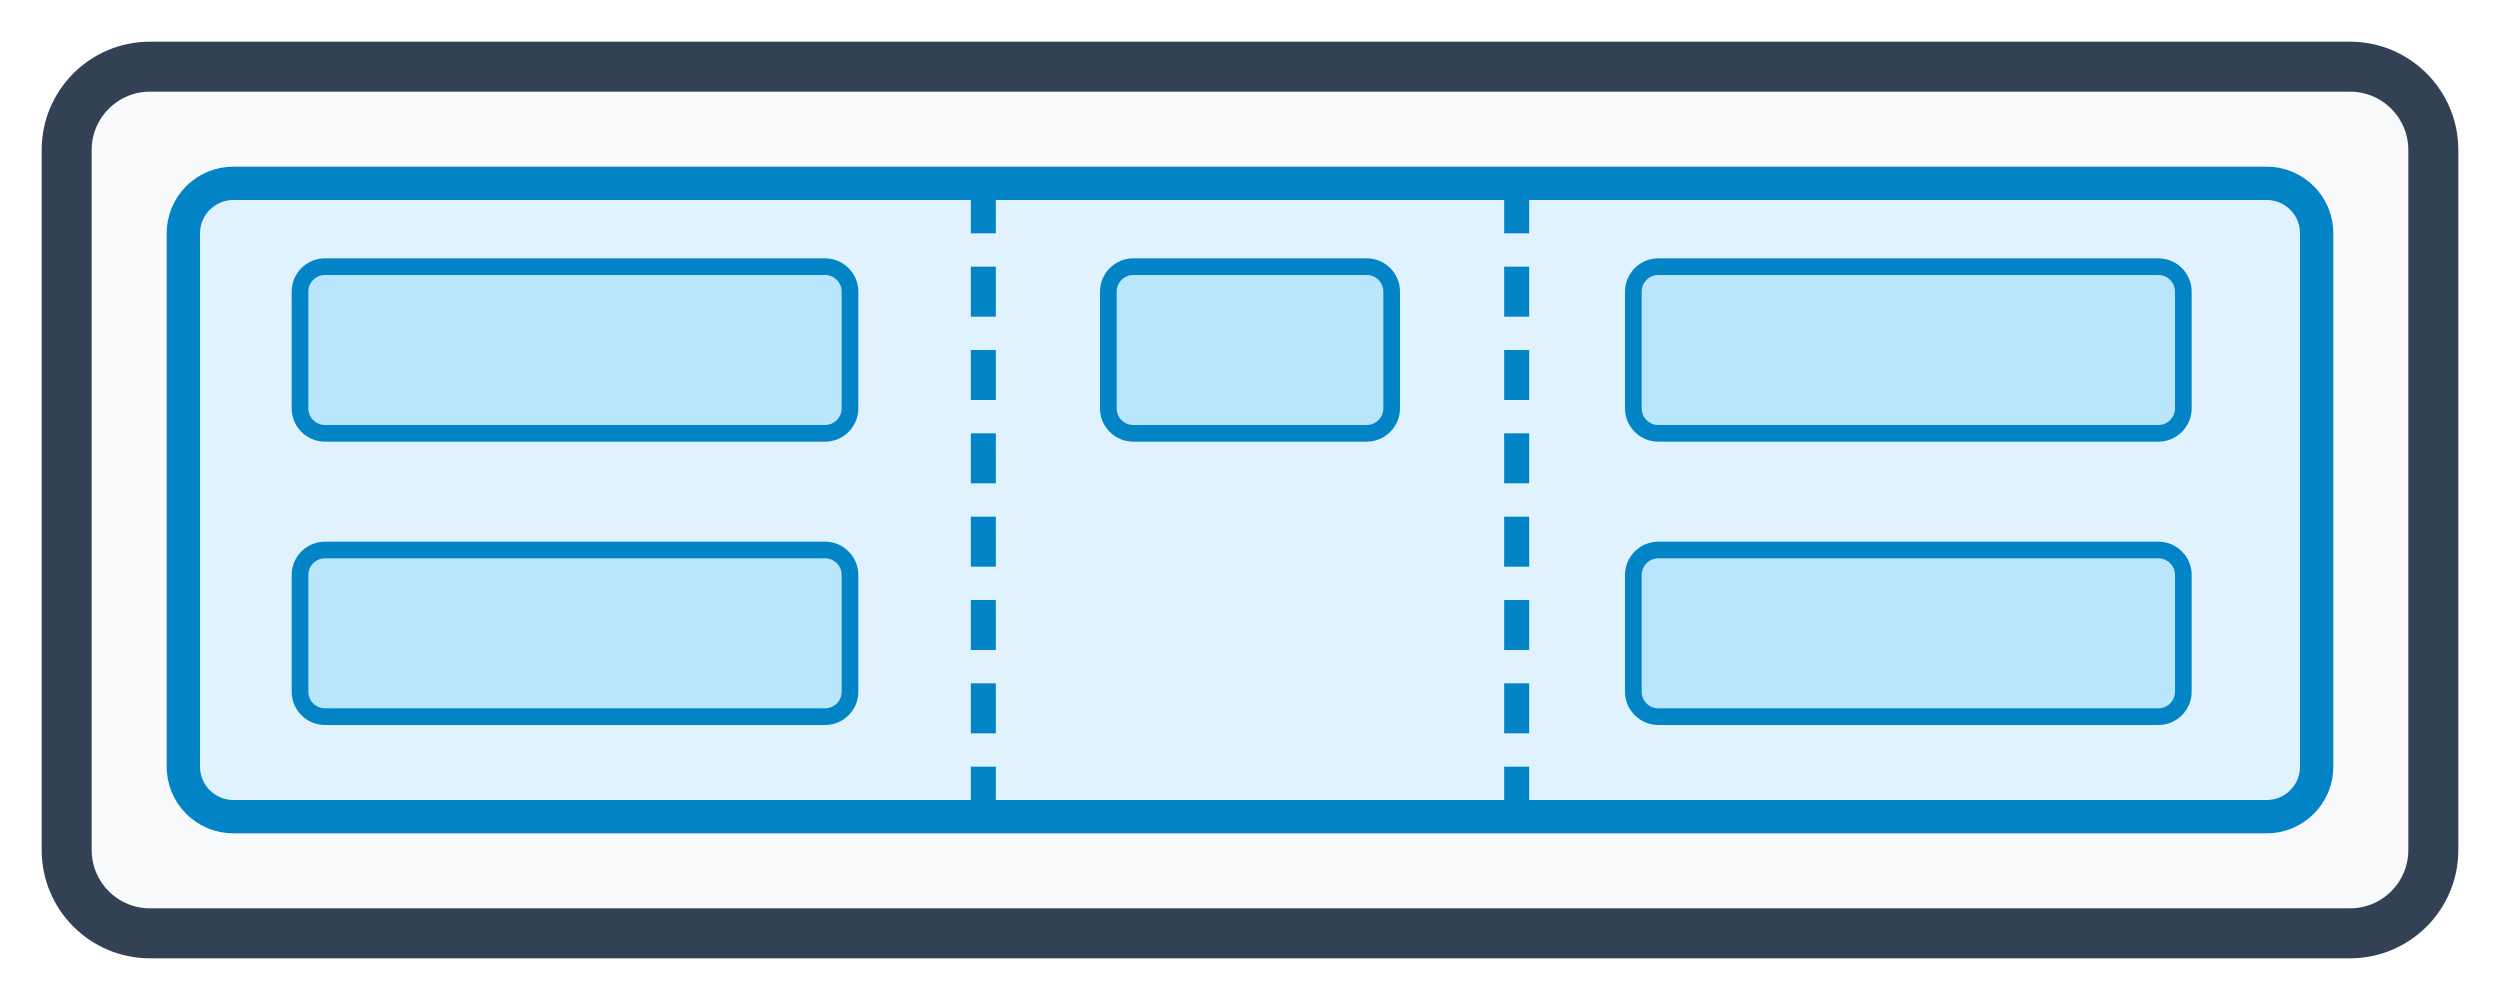
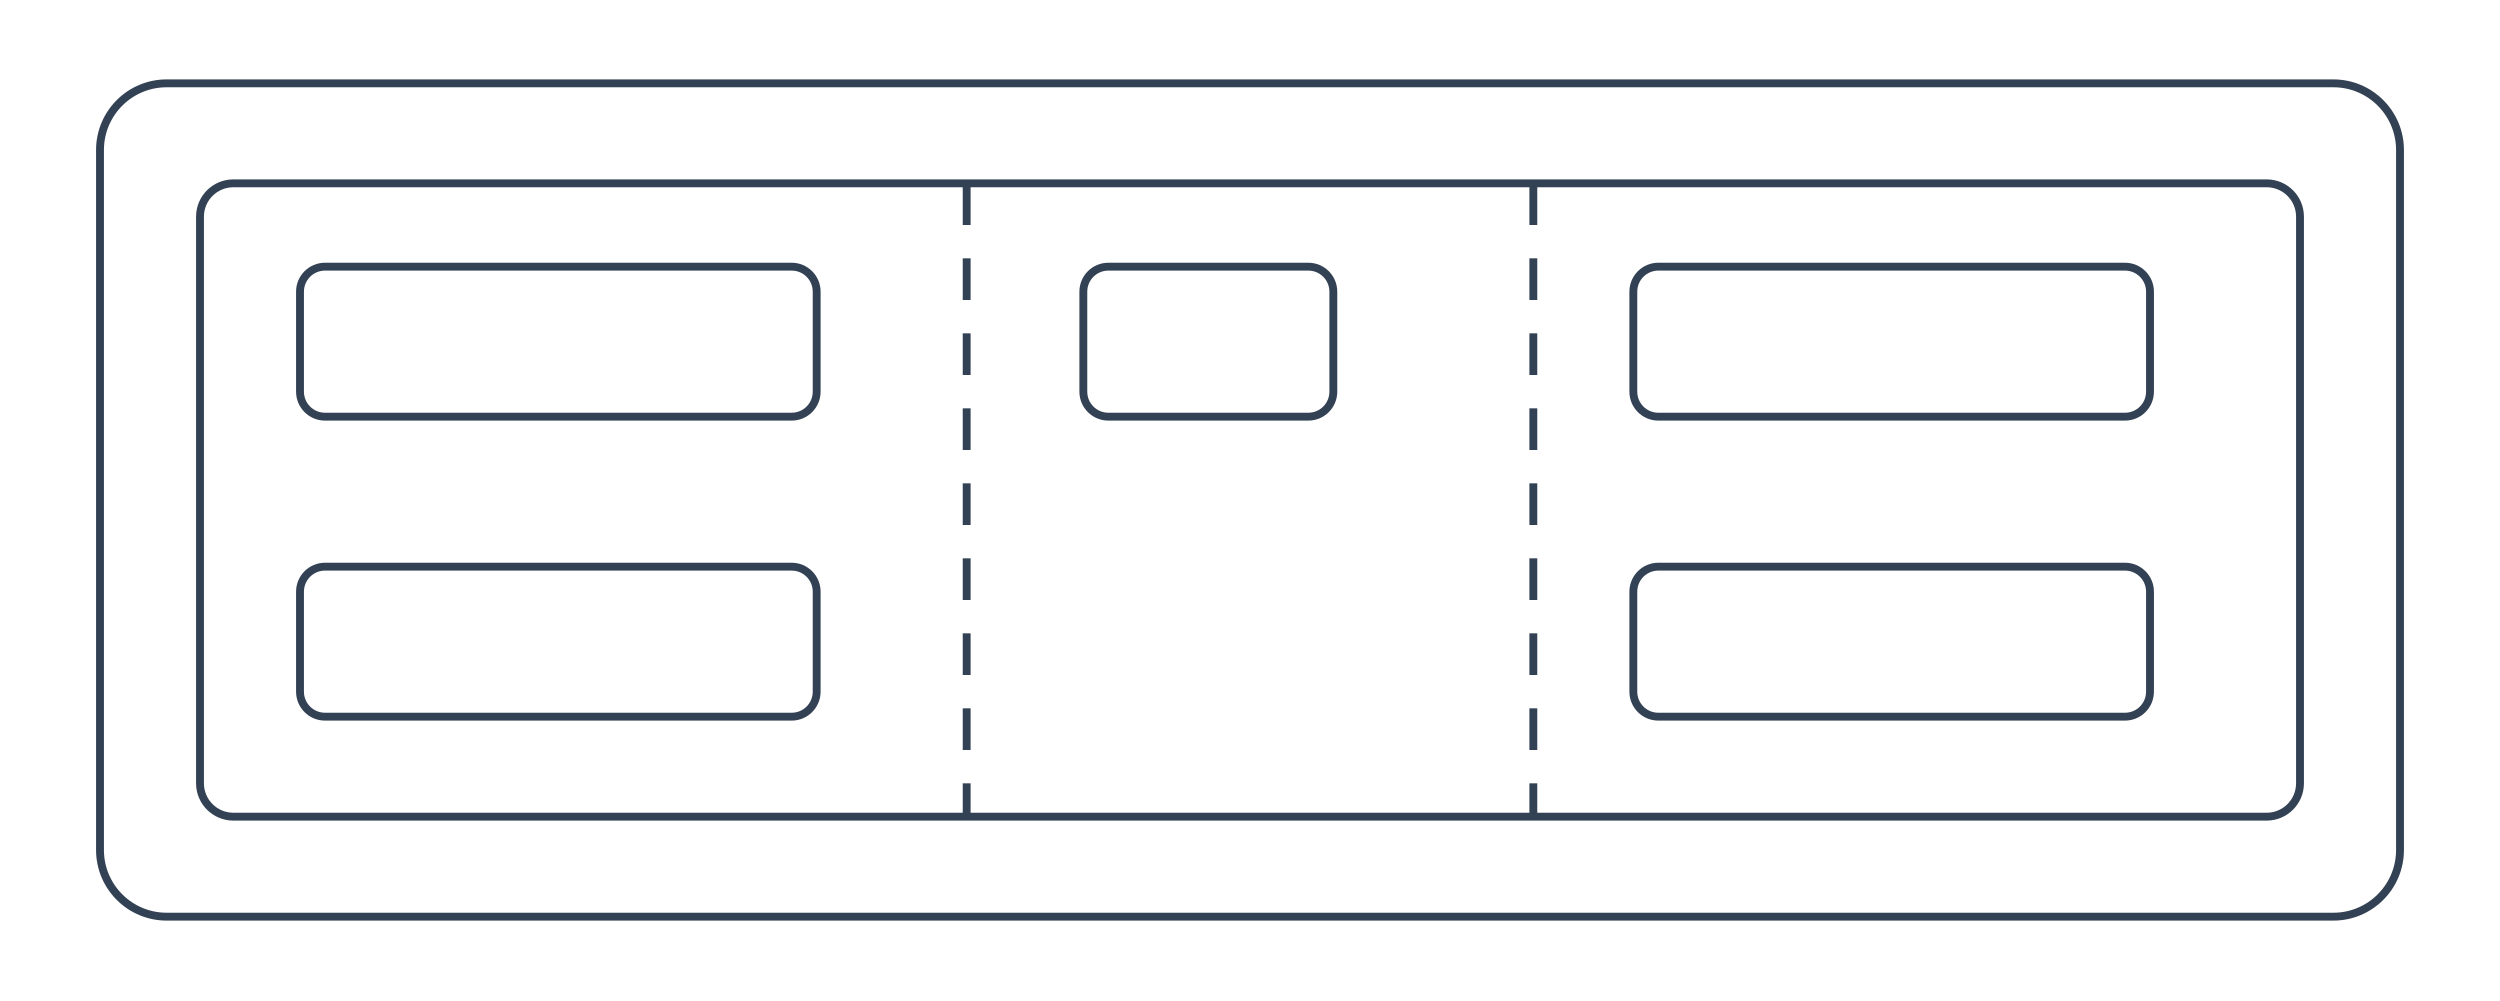
<svg xmlns="http://www.w3.org/2000/svg" viewBox="0 0 300 120" role="img" aria-label="Mesa coletiva vista de cima">
-   <rect x="8" y="8" width="284" height="104" rx="10" fill="#f8fafc" stroke="#334155" stroke-width="6" />
-   <rect x="22" y="22" width="256" height="76" rx="6" fill="#e0f2fe" stroke="#0284c7" stroke-width="4" />
-   <line x1="118" y1="22" x2="118" y2="98" stroke="#0284c7" stroke-width="3" stroke-dasharray="6 4" />
-   <line x1="182" y1="22" x2="182" y2="98" stroke="#0284c7" stroke-width="3" stroke-dasharray="6 4" />
-   <rect x="36" y="32" width="66" height="20" rx="3" fill="#bae6fd" stroke="#0284c7" stroke-width="2" />
-   <rect x="133" y="32" width="34" height="20" rx="3" fill="#bae6fd" stroke="#0284c7" stroke-width="2" />
-   <rect x="196" y="32" width="66" height="20" rx="3" fill="#bae6fd" stroke="#0284c7" stroke-width="2" />
-   <rect x="36" y="66" width="66" height="20" rx="3" fill="#bae6fd" stroke="#0284c7" stroke-width="2" />
-   <rect x="196" y="66" width="66" height="20" rx="3" fill="#bae6fd" stroke="#0284c7" stroke-width="2" />
+   <style>[stroke]{stroke-width:.25mm!important;vector-effect:non-scaling-stroke}</style>
+   <g fill="none" stroke="#334155">
+     <rect x="12" y="10" width="276" height="100" rx="8" />
+     <rect x="24" y="22" width="252" height="76" rx="4" />
+     <line x1="116" y1="22" x2="116" y2="98" stroke-dasharray="5 4" />
+     <line x1="184" y1="22" x2="184" y2="98" stroke-dasharray="5 4" />
+     <rect x="36" y="32" width="62" height="18" rx="3" />
+     <rect x="130" y="32" width="30" height="18" rx="3" />
+     <rect x="196" y="32" width="62" height="18" rx="3" />
+     <rect x="36" y="68" width="62" height="18" rx="3" />
+     <rect x="196" y="68" width="62" height="18" rx="3" />
+   </g>
</svg>
